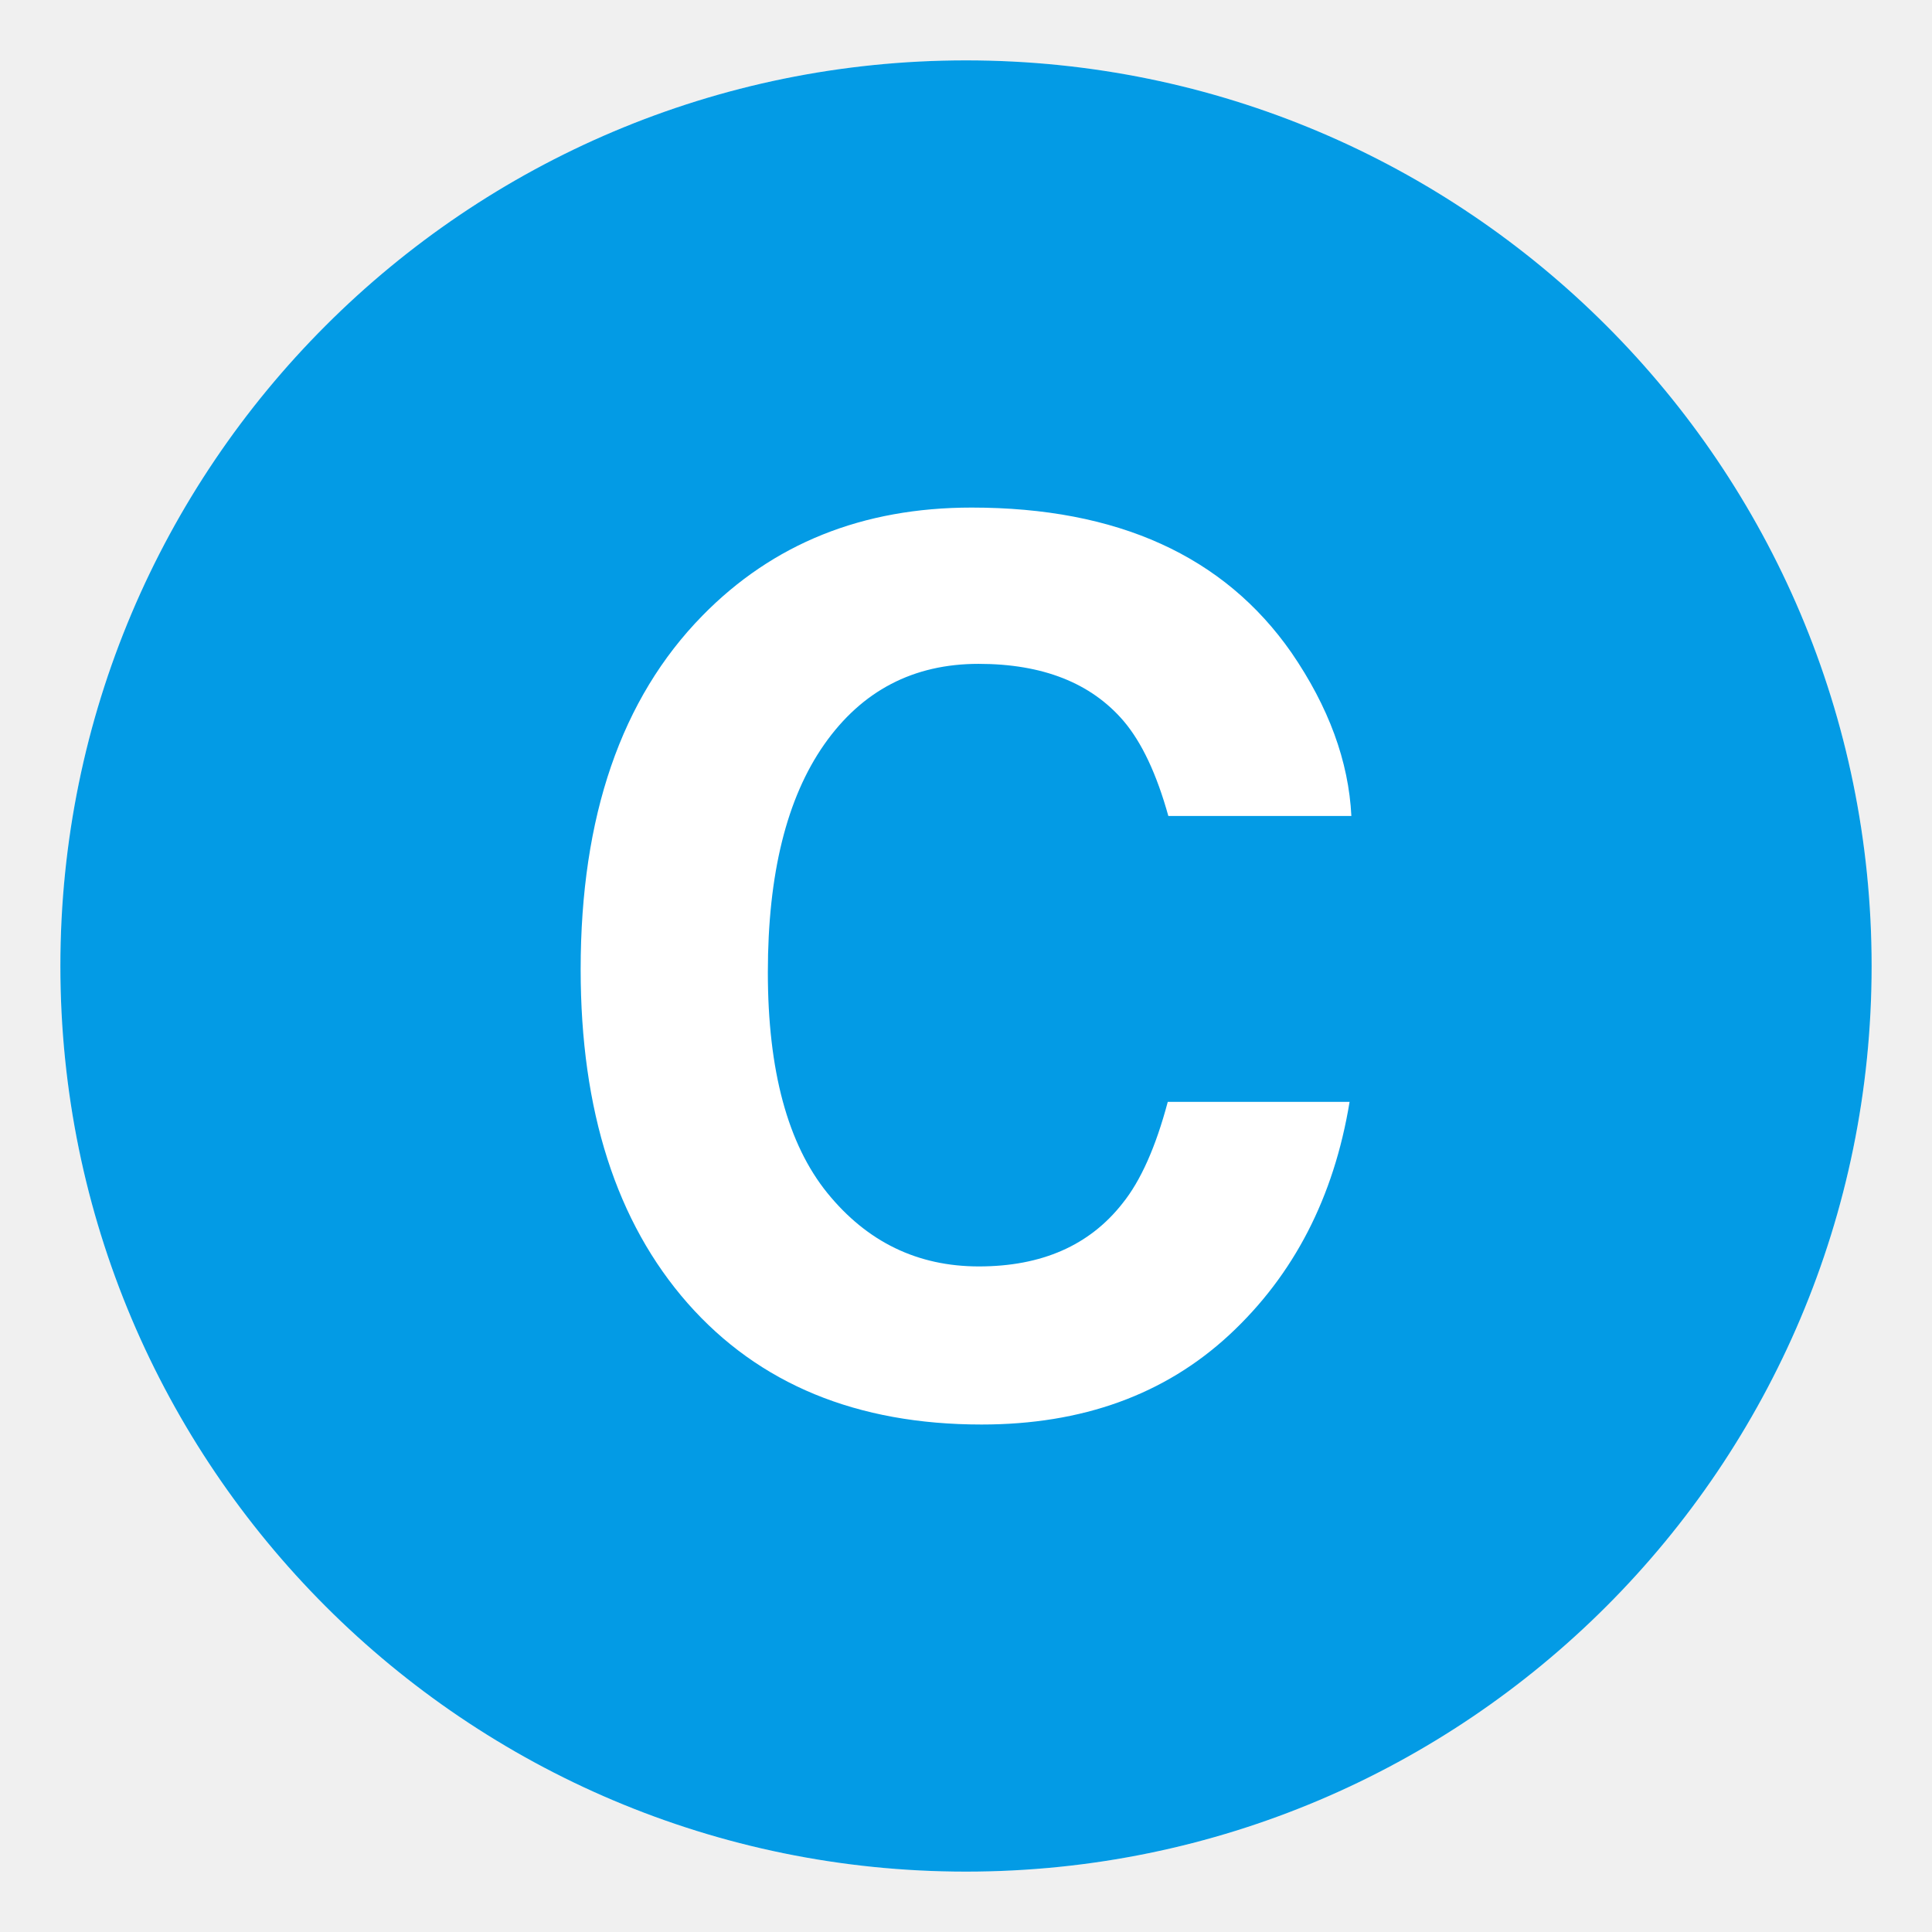
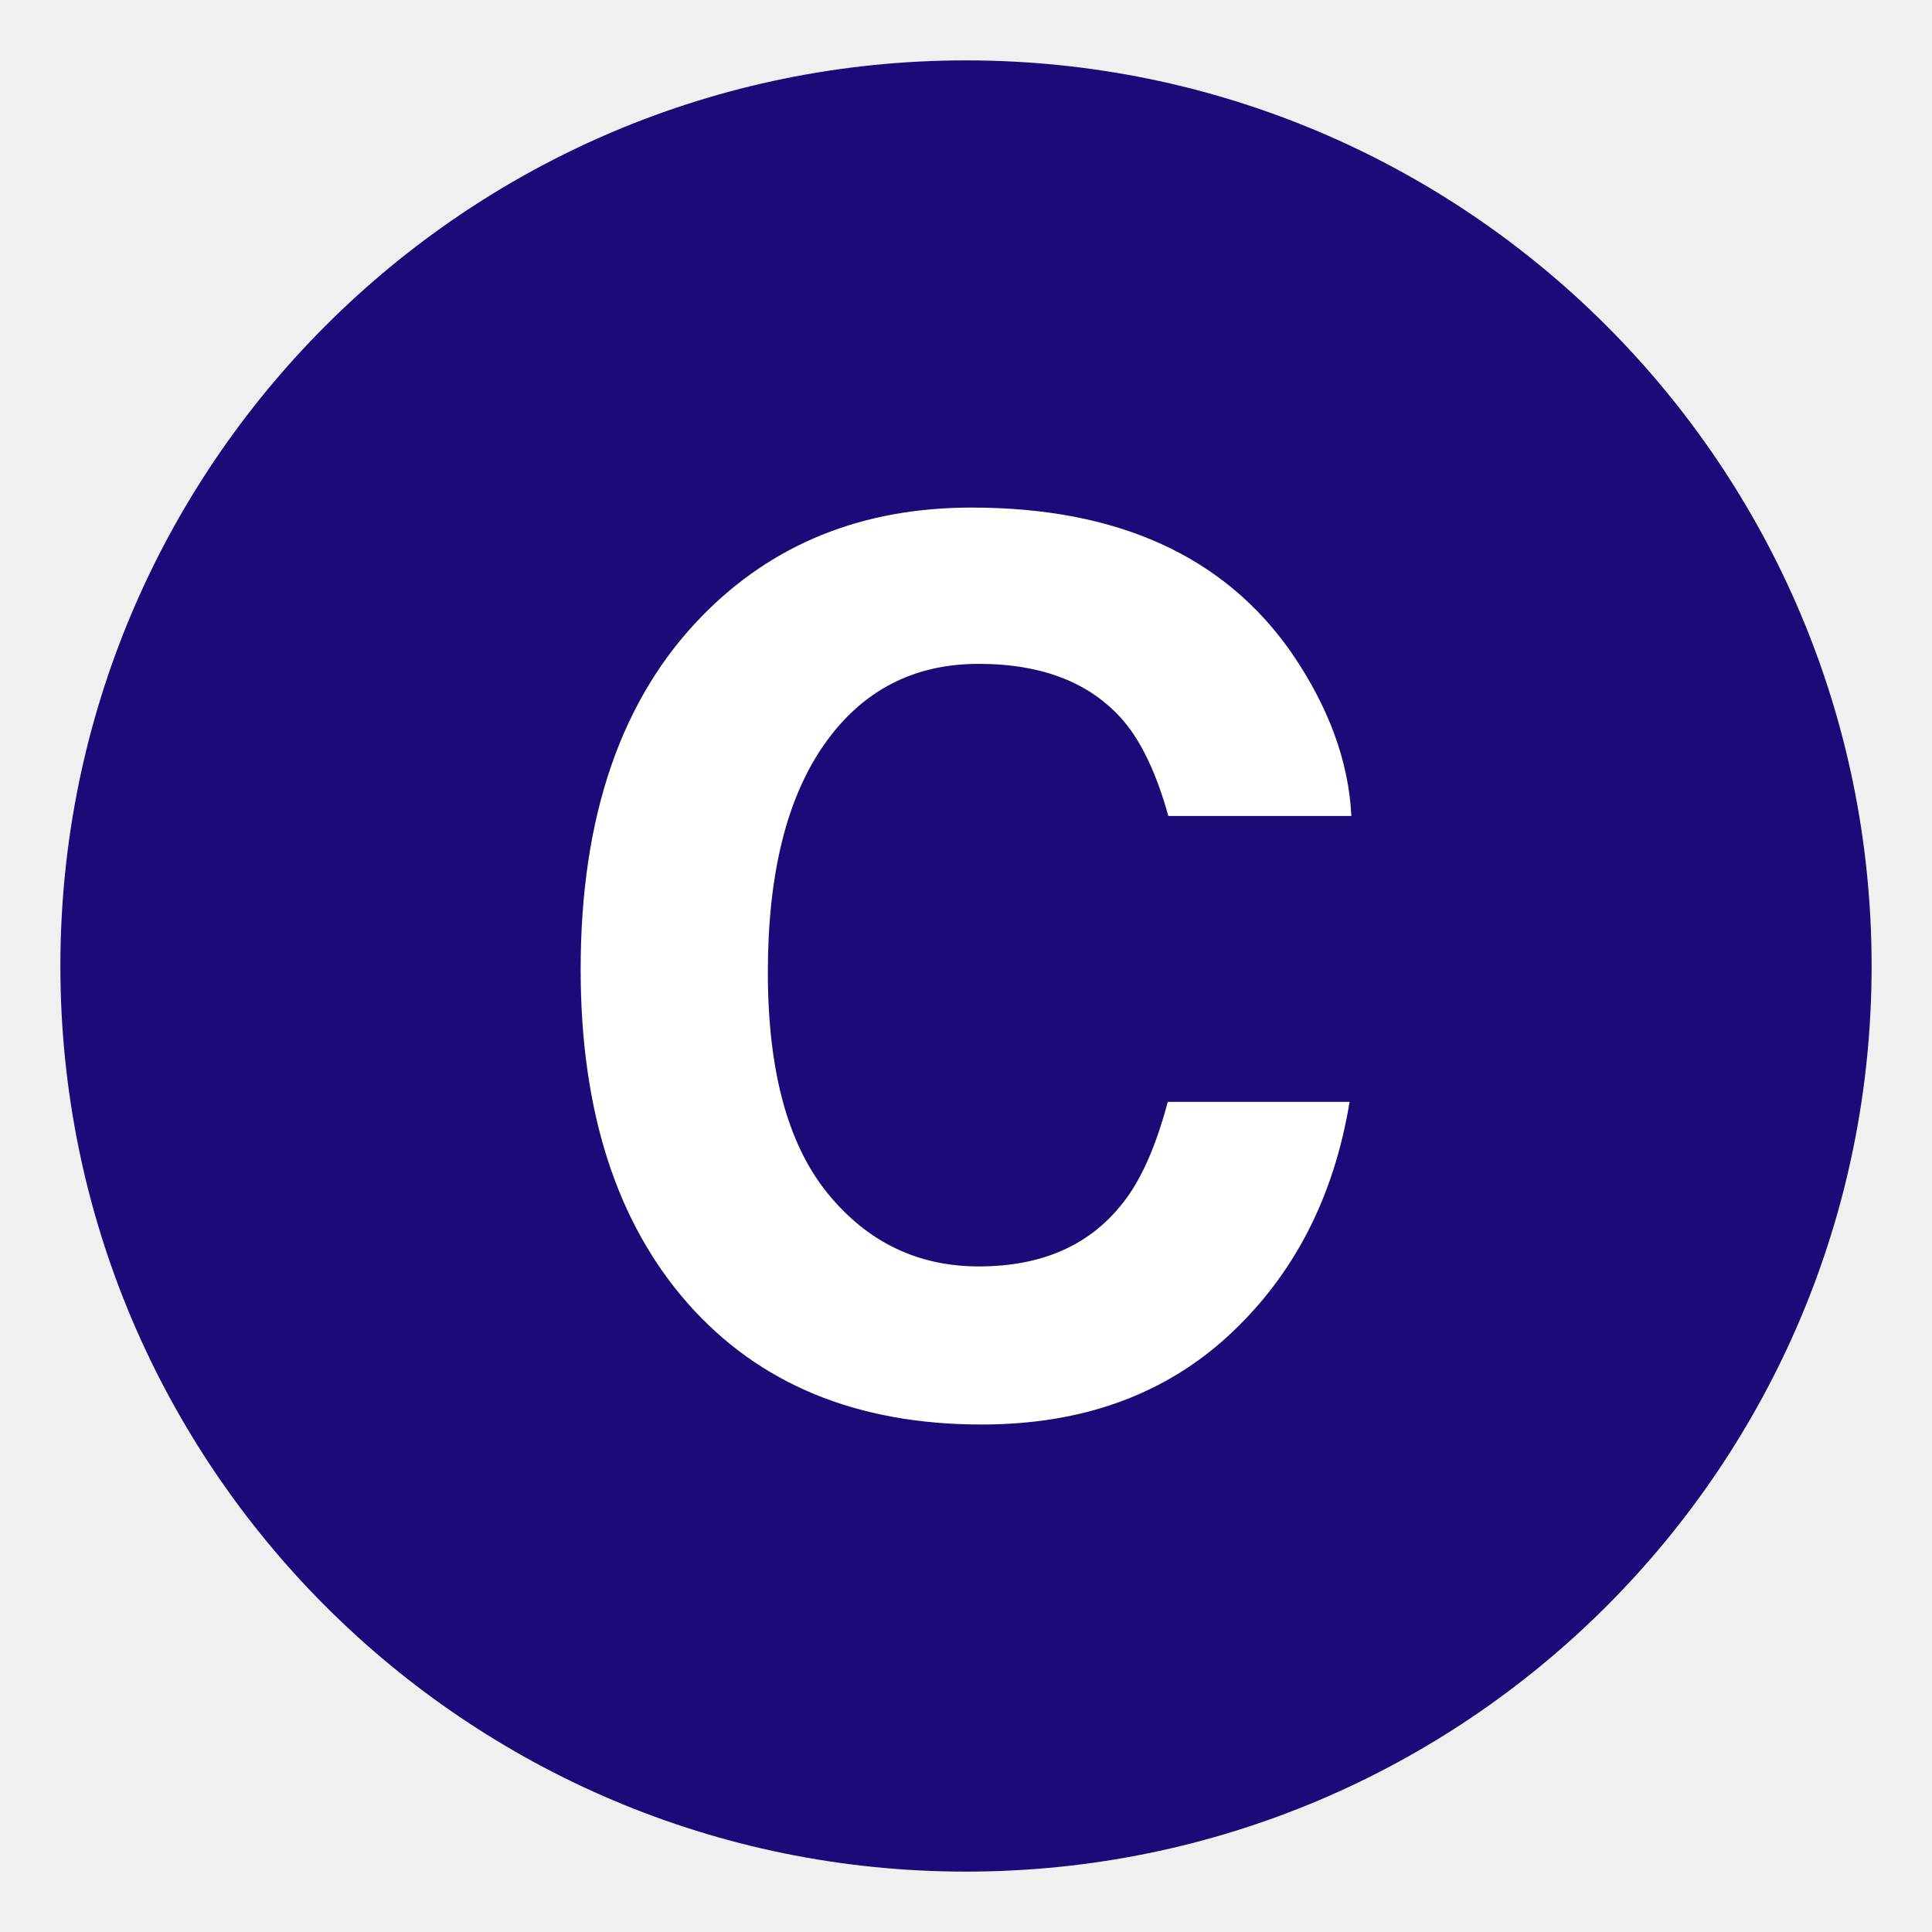
<svg xmlns="http://www.w3.org/2000/svg" viewBox="0 0 64 64" enable-background="new 0 0 64 64">
+   <style>
+     circle {
+       fill: white
+     }
+     path {
+       fill: #1a0b78;
+     }
+     @media (prefers-color-scheme: dark) {
+       path {
+         fill: #3e5ec7;
+       }
+     }
+   </style>
  <circle cx="32" cy="32" r="30" fill="#fff" />
  <path d="m32 2c-16.568 0-30 13.432-30 30s13.432 30 30 30 30-13.432 30-30-13.432-30-30-30m-4.592 37.521c1.316 1.621 2.988 2.431 5.018 2.431 2.078 0 3.664-.695 4.756-2.086.604-.748 1.104-1.87 1.502-3.366h6.023c-.52 3.163-1.848 5.735-3.982 7.717-2.137 1.981-4.871 2.972-8.209 2.972-4.129 0-7.375-1.338-9.736-4.016-2.363-2.689-3.545-6.378-3.545-11.063 0-5.066 1.344-8.971 4.031-11.713 2.338-2.389 5.311-3.583 8.92-3.583 4.83 0 8.361 1.601 10.594 4.804 1.234 1.798 1.896 3.602 1.986 5.413h-6.063c-.387-1.392-.881-2.44-1.484-3.149-1.08-1.26-2.682-1.891-4.803-1.891-2.16 0-3.863.89-5.111 2.668-1.246 1.778-1.869 4.295-1.869 7.549 0 3.254.658 5.691 1.972 7.313" fill="#039be5" />
</svg>
